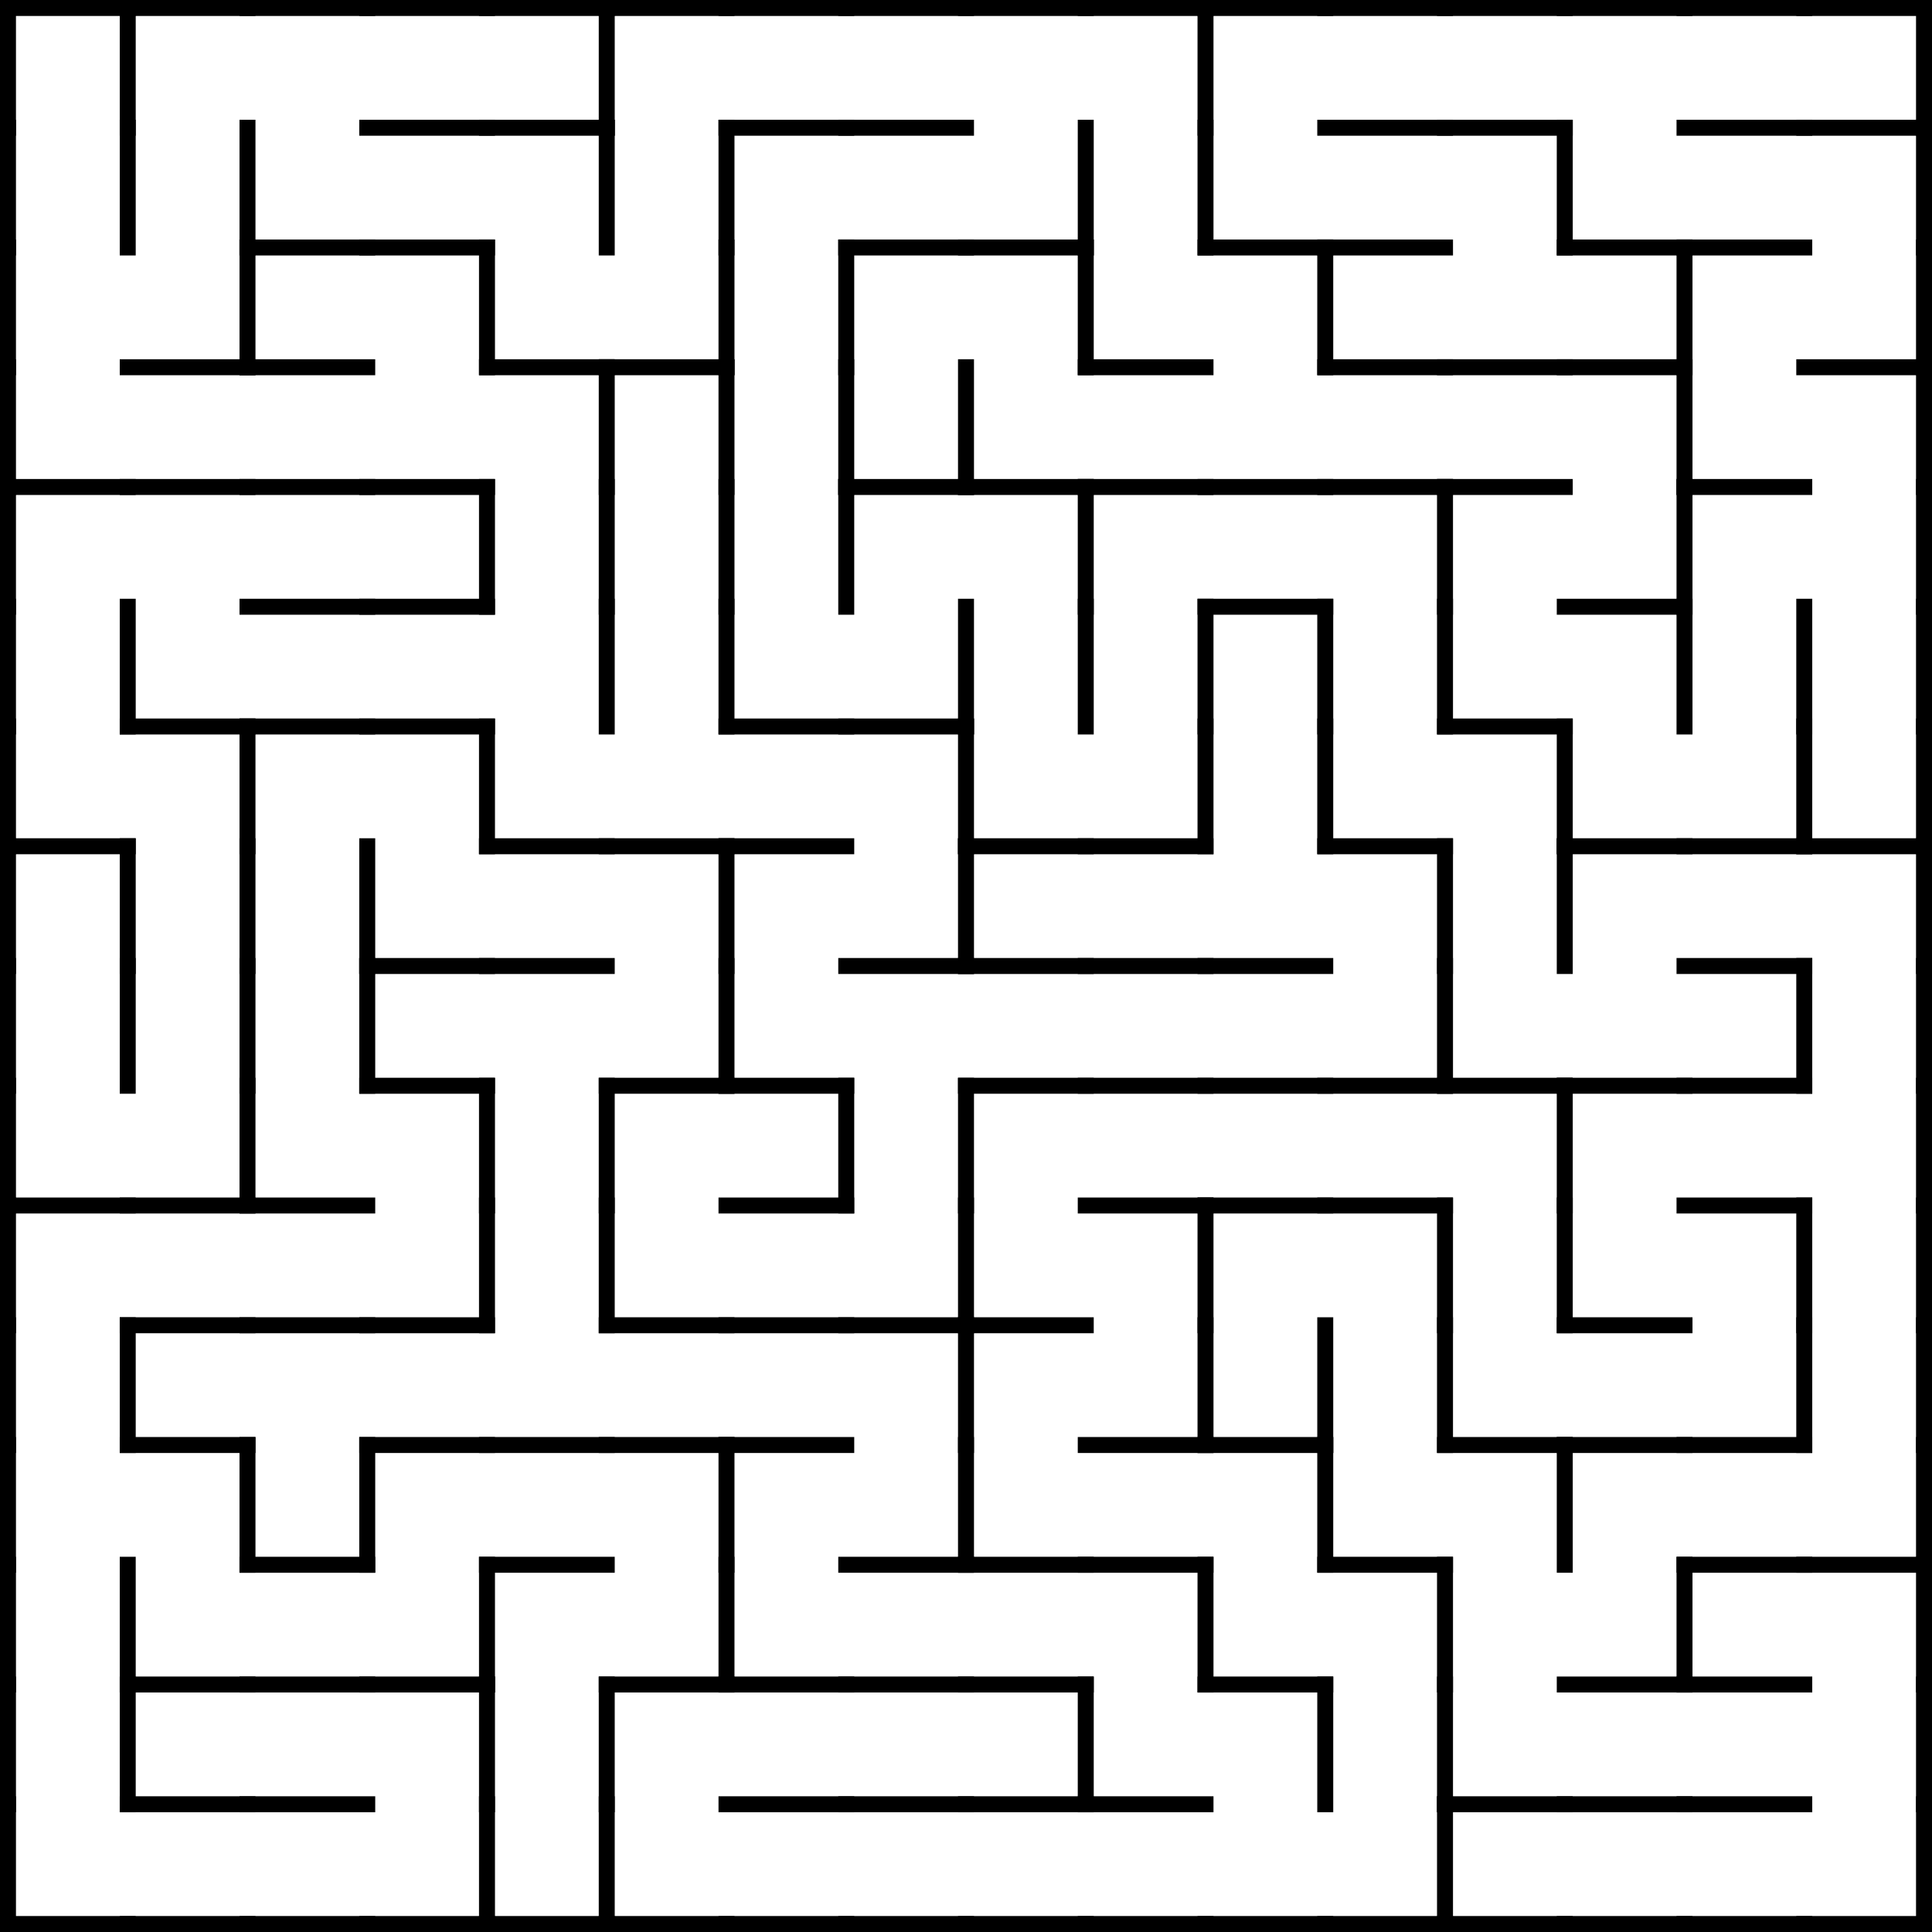
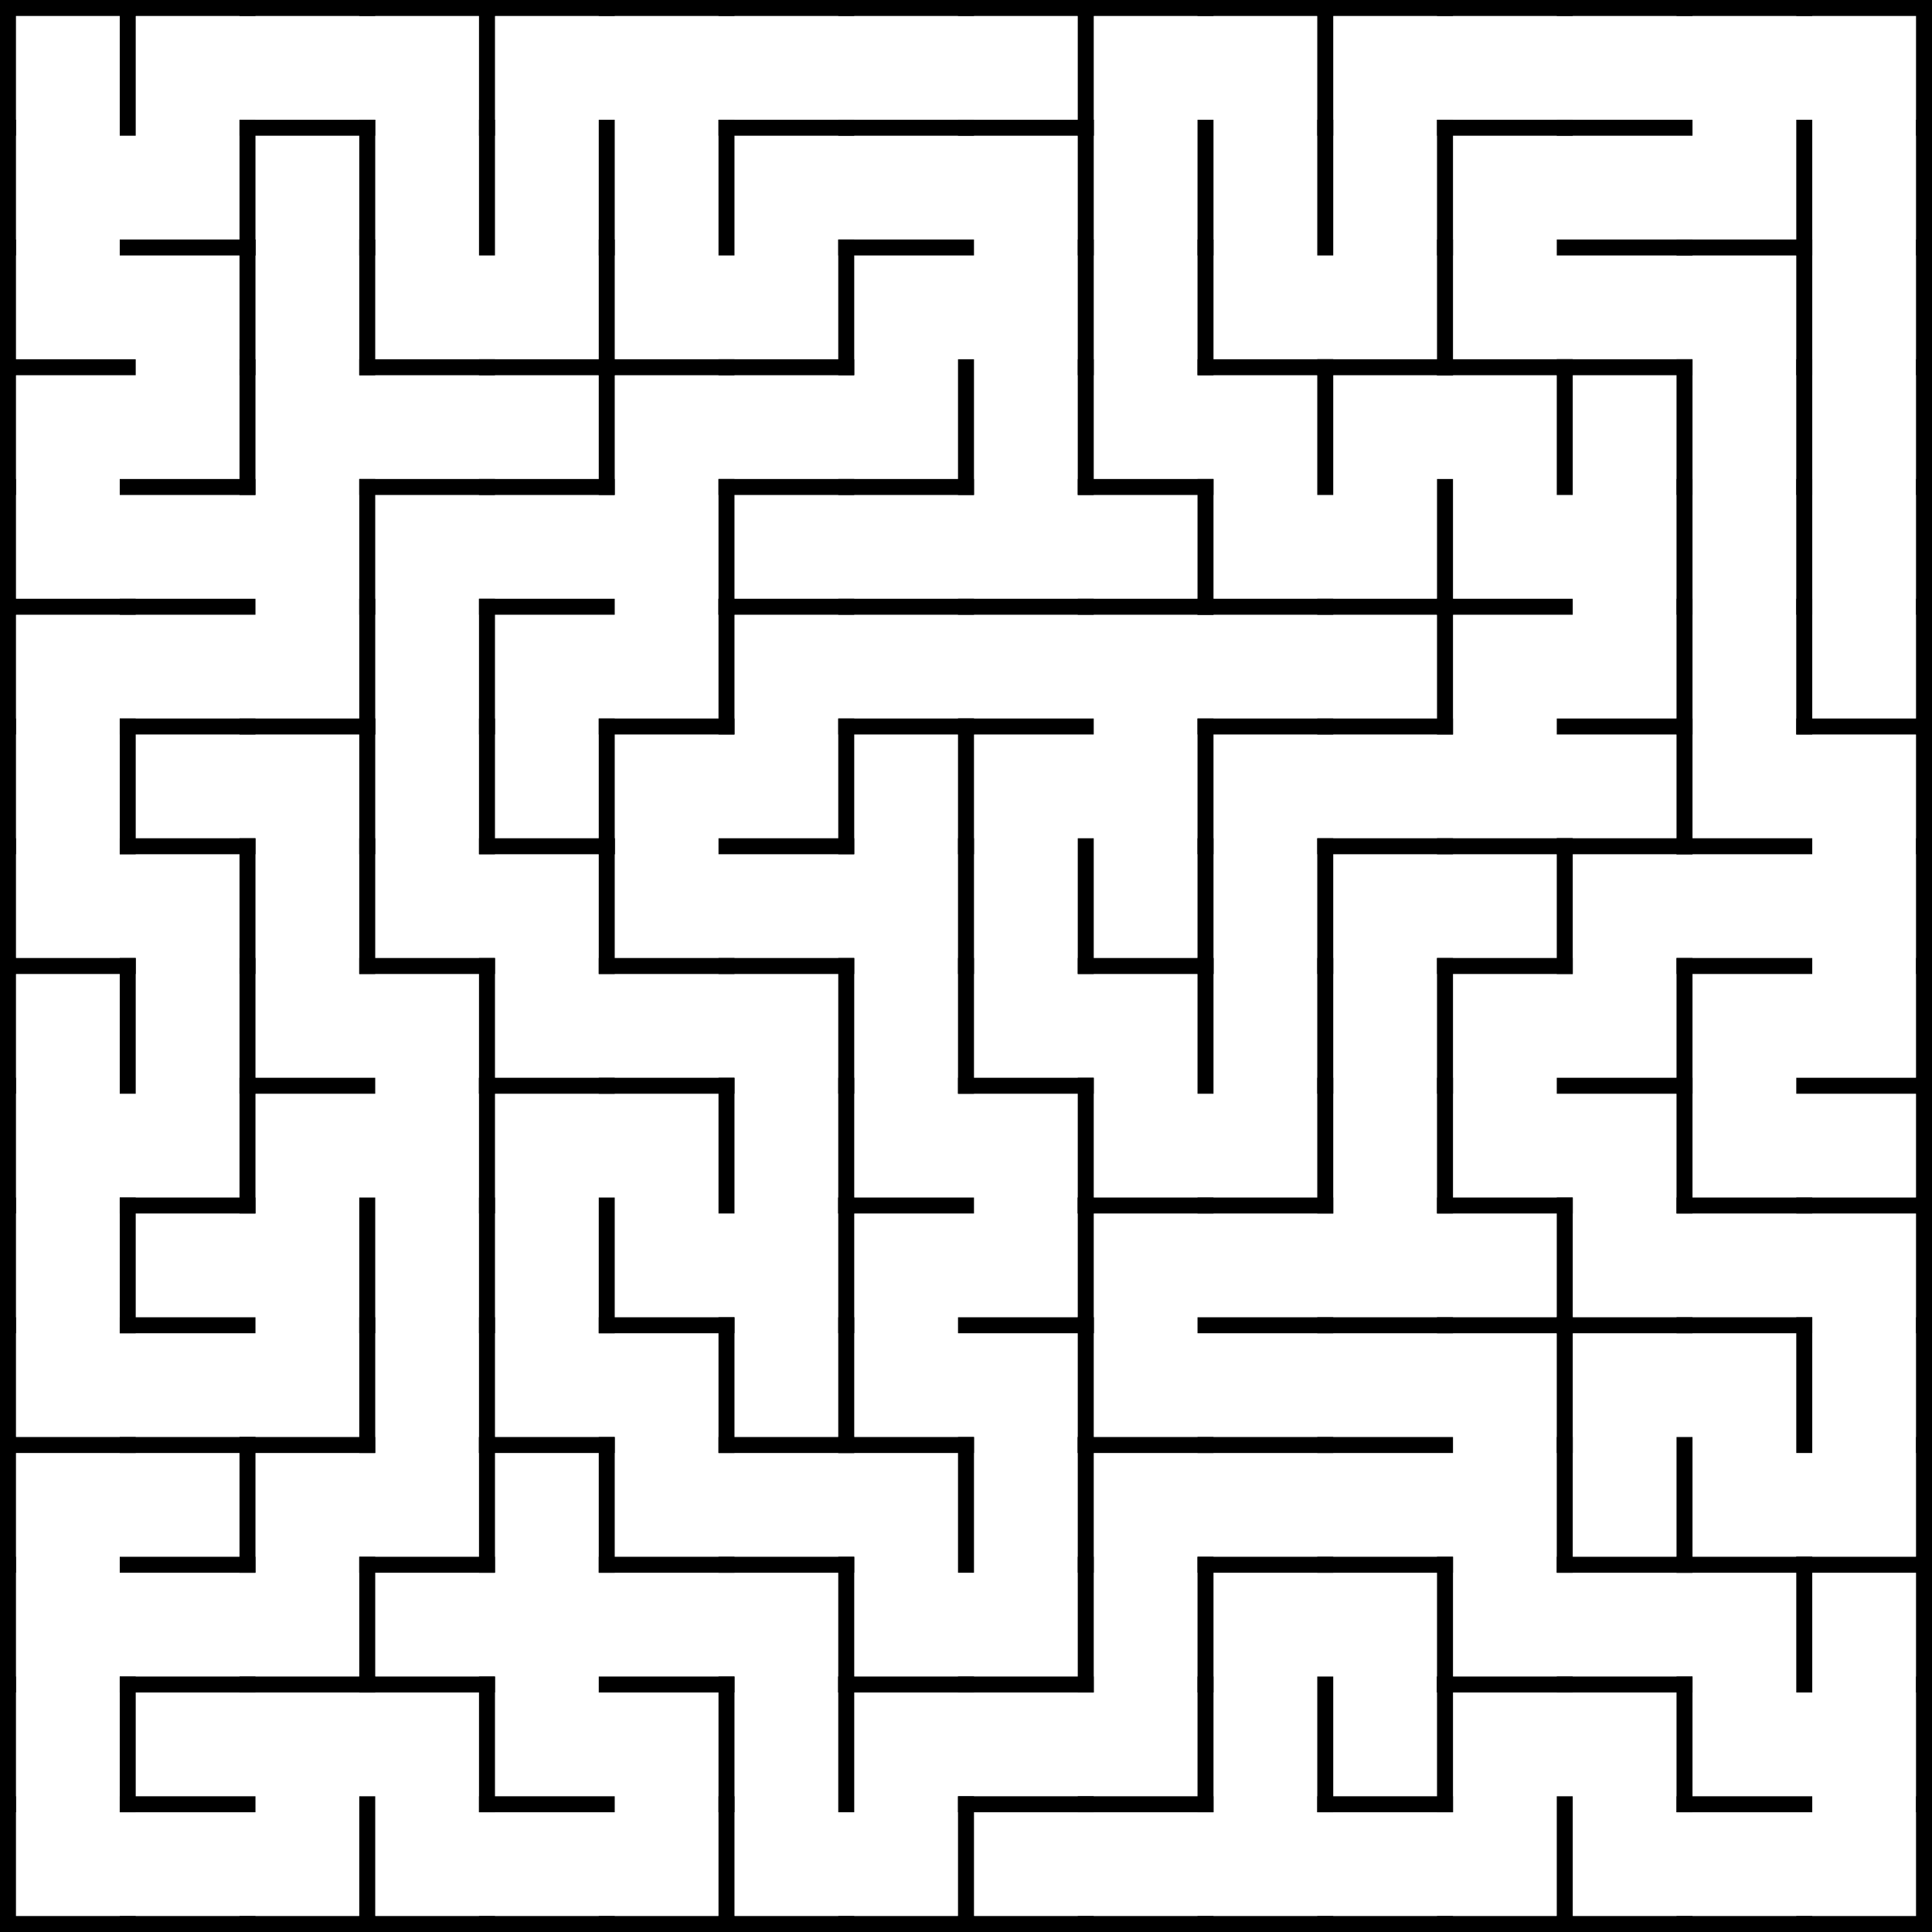
- <svg xmlns="http://www.w3.org/2000/svg" width="242" height="242" fill="none" stroke="#000" stroke-width="2" stroke-linecap="square">
-   <line x1="1.0" y1="1.0" x2="16.0" y2="1.0" />
-   <line x1="16.0" y1="1.0" x2="16.0" y2="16.0" />
-   <line x1="1.0" y1="1.0" x2="1.0" y2="16.0" />
-   <line x1="16.0" y1="1.0" x2="31.0" y2="1.0" />
-   <line x1="31.0" y1="1.0" x2="46.0" y2="1.0" />
-   <line x1="46.0" y1="1.0" x2="61.0" y2="1.0" />
-   <line x1="46.0" y1="16.0" x2="61.0" y2="16.0" />
-   <line x1="61.0" y1="1.0" x2="76.0" y2="1.0" />
-   <line x1="61.0" y1="16.0" x2="76.0" y2="16.0" />
-   <line x1="76.0" y1="1.0" x2="76.0" y2="16.0" />
-   <line x1="76.0" y1="1.0" x2="91.0" y2="1.0" />
-   <line x1="91.0" y1="1.0" x2="106.0" y2="1.0" />
-   <line x1="91.0" y1="16.0" x2="106.0" y2="16.0" />
-   <line x1="106.0" y1="1.0" x2="121.0" y2="1.0" />
-   <line x1="106.0" y1="16.0" x2="121.0" y2="16.0" />
-   <line x1="121.0" y1="1.0" x2="136.0" y2="1.0" />
-   <line x1="136.0" y1="1.0" x2="151.0" y2="1.0" />
-   <line x1="151.0" y1="1.0" x2="151.0" y2="16.0" />
-   <line x1="151.0" y1="1.0" x2="166.0" y2="1.0" />
-   <line x1="166.0" y1="1.0" x2="181.0" y2="1.0" />
-   <line x1="166.0" y1="16.0" x2="181.0" y2="16.0" />
-   <line x1="181.0" y1="1.0" x2="196.0" y2="1.0" />
-   <line x1="181.0" y1="16.0" x2="196.0" y2="16.0" />
-   <line x1="196.0" y1="1.0" x2="211.0" y2="1.0" />
-   <line x1="211.0" y1="1.0" x2="226.0" y2="1.0" />
-   <line x1="211.0" y1="16.0" x2="226.0" y2="16.0" />
-   <line x1="226.0" y1="1.0" x2="241.0" y2="1.0" />
-   <line x1="226.0" y1="16.0" x2="241.0" y2="16.0" />
-   <line x1="241.0" y1="1.0" x2="241.0" y2="16.0" />
-   <line x1="16.0" y1="16.0" x2="16.0" y2="31.0" />
-   <line x1="1.0" y1="16.0" x2="1.0" y2="31.0" />
-   <line x1="31.0" y1="16.0" x2="31.0" y2="31.0" />
-   <line x1="31.0" y1="31.0" x2="46.0" y2="31.0" />
-   <line x1="46.0" y1="31.0" x2="61.0" y2="31.0" />
-   <line x1="76.0" y1="16.0" x2="76.0" y2="31.0" />
-   <line x1="91.0" y1="16.0" x2="91.0" y2="31.0" />
-   <line x1="106.0" y1="31.0" x2="121.0" y2="31.0" />
-   <line x1="121.0" y1="31.0" x2="136.0" y2="31.0" />
-   <line x1="136.0" y1="16.0" x2="136.0" y2="31.0" />
-   <line x1="151.0" y1="16.0" x2="151.0" y2="31.0" />
-   <line x1="151.0" y1="31.0" x2="166.0" y2="31.0" />
-   <line x1="166.0" y1="31.0" x2="181.0" y2="31.0" />
-   <line x1="196.0" y1="16.0" x2="196.0" y2="31.0" />
-   <line x1="196.0" y1="31.0" x2="211.0" y2="31.0" />
-   <line x1="211.0" y1="31.0" x2="226.0" y2="31.0" />
-   <line x1="241.0" y1="16.0" x2="241.0" y2="31.0" />
-   <line x1="1.0" y1="31.0" x2="1.0" y2="46.0" />
-   <line x1="16.0" y1="46.0" x2="31.0" y2="46.0" />
-   <line x1="31.0" y1="31.0" x2="31.0" y2="46.0" />
-   <line x1="31.0" y1="46.0" x2="46.0" y2="46.0" />
-   <line x1="61.0" y1="31.0" x2="61.0" y2="46.0" />
-   <line x1="61.0" y1="46.0" x2="76.0" y2="46.0" />
-   <line x1="76.0" y1="46.0" x2="91.0" y2="46.0" />
-   <line x1="91.0" y1="31.0" x2="91.0" y2="46.0" />
-   <line x1="106.0" y1="31.0" x2="106.0" y2="46.0" />
-   <line x1="136.0" y1="31.0" x2="136.0" y2="46.0" />
-   <line x1="136.0" y1="46.0" x2="151.0" y2="46.0" />
-   <line x1="166.0" y1="31.0" x2="166.0" y2="46.0" />
-   <line x1="166.0" y1="46.0" x2="181.0" y2="46.0" />
-   <line x1="181.0" y1="46.0" x2="196.0" y2="46.0" />
-   <line x1="196.0" y1="46.0" x2="211.0" y2="46.0" />
-   <line x1="211.0" y1="31.0" x2="211.0" y2="46.0" />
-   <line x1="226.0" y1="46.0" x2="241.0" y2="46.0" />
-   <line x1="241.0" y1="31.0" x2="241.0" y2="46.0" />
-   <line x1="1.0" y1="61.0" x2="16.0" y2="61.0" />
-   <line x1="1.0" y1="46.0" x2="1.0" y2="61.0" />
-   <line x1="16.0" y1="61.0" x2="31.0" y2="61.0" />
-   <line x1="31.0" y1="61.0" x2="46.0" y2="61.0" />
-   <line x1="46.0" y1="61.0" x2="61.0" y2="61.0" />
-   <line x1="76.0" y1="46.0" x2="76.0" y2="61.0" />
-   <line x1="91.0" y1="46.0" x2="91.0" y2="61.0" />
-   <line x1="106.0" y1="46.0" x2="106.0" y2="61.0" />
-   <line x1="106.0" y1="61.0" x2="121.0" y2="61.0" />
-   <line x1="121.0" y1="46.0" x2="121.0" y2="61.0" />
-   <line x1="121.0" y1="61.0" x2="136.0" y2="61.0" />
-   <line x1="136.0" y1="61.0" x2="151.0" y2="61.0" />
-   <line x1="151.0" y1="61.0" x2="166.0" y2="61.0" />
-   <line x1="166.0" y1="61.0" x2="181.0" y2="61.0" />
-   <line x1="181.0" y1="61.0" x2="196.0" y2="61.0" />
-   <line x1="211.0" y1="46.0" x2="211.0" y2="61.0" />
-   <line x1="211.0" y1="61.0" x2="226.0" y2="61.0" />
-   <line x1="241.0" y1="46.0" x2="241.0" y2="61.0" />
-   <line x1="1.0" y1="61.0" x2="1.0" y2="76.0" />
-   <line x1="31.0" y1="76.0" x2="46.0" y2="76.0" />
-   <line x1="46.0" y1="76.0" x2="61.0" y2="76.0" />
-   <line x1="61.0" y1="61.0" x2="61.0" y2="76.0" />
-   <line x1="76.0" y1="61.0" x2="76.0" y2="76.0" />
-   <line x1="91.0" y1="61.0" x2="91.0" y2="76.0" />
-   <line x1="106.0" y1="61.0" x2="106.0" y2="76.0" />
-   <line x1="136.0" y1="61.0" x2="136.0" y2="76.0" />
-   <line x1="151.0" y1="76.0" x2="166.0" y2="76.0" />
-   <line x1="181.0" y1="61.0" x2="181.0" y2="76.0" />
-   <line x1="196.0" y1="76.0" x2="211.0" y2="76.0" />
-   <line x1="211.0" y1="61.0" x2="211.0" y2="76.0" />
-   <line x1="241.0" y1="61.0" x2="241.0" y2="76.0" />
-   <line x1="16.0" y1="76.0" x2="16.0" y2="91.0" />
-   <line x1="1.0" y1="76.0" x2="1.0" y2="91.0" />
-   <line x1="16.0" y1="91.0" x2="31.0" y2="91.0" />
-   <line x1="31.0" y1="91.0" x2="46.0" y2="91.0" />
-   <line x1="46.0" y1="91.0" x2="61.0" y2="91.0" />
-   <line x1="76.0" y1="76.0" x2="76.0" y2="91.0" />
-   <line x1="91.0" y1="76.0" x2="91.0" y2="91.0" />
-   <line x1="91.0" y1="91.0" x2="106.0" y2="91.0" />
-   <line x1="106.0" y1="91.0" x2="121.0" y2="91.0" />
-   <line x1="121.0" y1="76.0" x2="121.0" y2="91.0" />
-   <line x1="136.0" y1="76.0" x2="136.0" y2="91.0" />
-   <line x1="151.0" y1="76.0" x2="151.0" y2="91.0" />
-   <line x1="166.0" y1="76.0" x2="166.0" y2="91.0" />
-   <line x1="181.0" y1="76.0" x2="181.0" y2="91.0" />
-   <line x1="181.0" y1="91.0" x2="196.0" y2="91.0" />
-   <line x1="211.0" y1="76.0" x2="211.0" y2="91.0" />
-   <line x1="226.0" y1="76.0" x2="226.0" y2="91.0" />
-   <line x1="241.0" y1="76.0" x2="241.0" y2="91.0" />
-   <line x1="1.0" y1="106.0" x2="16.0" y2="106.0" />
-   <line x1="1.0" y1="91.0" x2="1.0" y2="106.0" />
-   <line x1="31.0" y1="91.0" x2="31.0" y2="106.0" />
-   <line x1="61.0" y1="91.0" x2="61.0" y2="106.0" />
-   <line x1="61.0" y1="106.0" x2="76.0" y2="106.0" />
-   <line x1="76.0" y1="106.0" x2="91.0" y2="106.0" />
-   <line x1="91.0" y1="106.0" x2="106.0" y2="106.0" />
-   <line x1="121.0" y1="91.0" x2="121.0" y2="106.0" />
-   <line x1="121.0" y1="106.0" x2="136.0" y2="106.0" />
-   <line x1="136.0" y1="106.0" x2="151.0" y2="106.0" />
-   <line x1="151.0" y1="91.0" x2="151.0" y2="106.0" />
-   <line x1="166.0" y1="91.0" x2="166.0" y2="106.0" />
-   <line x1="166.0" y1="106.0" x2="181.0" y2="106.0" />
-   <line x1="196.0" y1="91.0" x2="196.0" y2="106.0" />
-   <line x1="196.0" y1="106.0" x2="211.0" y2="106.0" />
-   <line x1="211.0" y1="106.0" x2="226.0" y2="106.0" />
-   <line x1="226.0" y1="91.0" x2="226.0" y2="106.0" />
-   <line x1="226.0" y1="106.0" x2="241.0" y2="106.0" />
-   <line x1="241.0" y1="91.0" x2="241.0" y2="106.0" />
-   <line x1="16.0" y1="106.0" x2="16.0" y2="121.0" />
-   <line x1="1.0" y1="106.0" x2="1.0" y2="121.0" />
-   <line x1="31.0" y1="106.0" x2="31.0" y2="121.0" />
-   <line x1="46.0" y1="106.0" x2="46.0" y2="121.0" />
-   <line x1="46.0" y1="121.0" x2="61.0" y2="121.0" />
-   <line x1="61.0" y1="121.0" x2="76.0" y2="121.0" />
-   <line x1="91.0" y1="106.0" x2="91.0" y2="121.0" />
-   <line x1="106.0" y1="121.0" x2="121.0" y2="121.0" />
-   <line x1="121.0" y1="106.0" x2="121.0" y2="121.0" />
-   <line x1="121.0" y1="121.0" x2="136.0" y2="121.0" />
-   <line x1="136.0" y1="121.0" x2="151.0" y2="121.0" />
-   <line x1="151.0" y1="121.0" x2="166.0" y2="121.0" />
-   <line x1="181.0" y1="106.0" x2="181.0" y2="121.0" />
-   <line x1="196.0" y1="106.0" x2="196.0" y2="121.0" />
-   <line x1="211.0" y1="121.0" x2="226.0" y2="121.0" />
-   <line x1="241.0" y1="106.0" x2="241.0" y2="121.0" />
-   <line x1="16.0" y1="121.0" x2="16.0" y2="136.0" />
-   <line x1="1.0" y1="121.0" x2="1.0" y2="136.0" />
-   <line x1="31.0" y1="121.0" x2="31.0" y2="136.0" />
-   <line x1="46.0" y1="121.0" x2="46.0" y2="136.0" />
-   <line x1="46.0" y1="136.0" x2="61.0" y2="136.0" />
-   <line x1="76.0" y1="136.0" x2="91.0" y2="136.0" />
-   <line x1="91.0" y1="121.0" x2="91.0" y2="136.0" />
-   <line x1="91.0" y1="136.0" x2="106.0" y2="136.0" />
-   <line x1="121.0" y1="136.0" x2="136.0" y2="136.0" />
-   <line x1="136.0" y1="136.0" x2="151.0" y2="136.0" />
-   <line x1="151.0" y1="136.0" x2="166.0" y2="136.0" />
-   <line x1="166.0" y1="136.0" x2="181.0" y2="136.0" />
-   <line x1="181.0" y1="121.0" x2="181.0" y2="136.0" />
-   <line x1="181.0" y1="136.0" x2="196.0" y2="136.0" />
-   <line x1="196.0" y1="136.0" x2="211.0" y2="136.0" />
-   <line x1="211.0" y1="136.0" x2="226.0" y2="136.0" />
-   <line x1="226.0" y1="121.0" x2="226.0" y2="136.0" />
-   <line x1="241.0" y1="121.0" x2="241.0" y2="136.0" />
-   <line x1="1.0" y1="151.0" x2="16.0" y2="151.0" />
-   <line x1="1.0" y1="136.0" x2="1.0" y2="151.0" />
-   <line x1="16.0" y1="151.0" x2="31.0" y2="151.0" />
-   <line x1="31.0" y1="136.0" x2="31.0" y2="151.0" />
-   <line x1="31.0" y1="151.0" x2="46.0" y2="151.0" />
-   <line x1="61.0" y1="136.0" x2="61.0" y2="151.0" />
-   <line x1="76.0" y1="136.0" x2="76.0" y2="151.0" />
-   <line x1="91.0" y1="151.0" x2="106.0" y2="151.0" />
-   <line x1="106.0" y1="136.0" x2="106.0" y2="151.0" />
-   <line x1="121.0" y1="136.0" x2="121.0" y2="151.0" />
-   <line x1="136.0" y1="151.0" x2="151.0" y2="151.0" />
-   <line x1="151.0" y1="151.0" x2="166.0" y2="151.0" />
-   <line x1="166.0" y1="151.0" x2="181.0" y2="151.0" />
-   <line x1="196.0" y1="136.0" x2="196.0" y2="151.0" />
-   <line x1="211.0" y1="151.0" x2="226.0" y2="151.0" />
-   <line x1="241.0" y1="136.0" x2="241.0" y2="151.0" />
-   <line x1="1.0" y1="151.0" x2="1.0" y2="166.0" />
-   <line x1="16.0" y1="166.0" x2="31.0" y2="166.0" />
-   <line x1="31.0" y1="166.0" x2="46.0" y2="166.0" />
-   <line x1="46.0" y1="166.0" x2="61.0" y2="166.0" />
-   <line x1="61.0" y1="151.0" x2="61.0" y2="166.0" />
-   <line x1="76.0" y1="151.0" x2="76.0" y2="166.0" />
-   <line x1="76.0" y1="166.0" x2="91.0" y2="166.0" />
-   <line x1="91.0" y1="166.0" x2="106.0" y2="166.0" />
-   <line x1="106.0" y1="166.0" x2="121.0" y2="166.0" />
-   <line x1="121.0" y1="151.0" x2="121.0" y2="166.0" />
-   <line x1="121.0" y1="166.0" x2="136.0" y2="166.0" />
-   <line x1="151.0" y1="151.0" x2="151.0" y2="166.0" />
-   <line x1="181.0" y1="151.0" x2="181.0" y2="166.0" />
-   <line x1="196.0" y1="151.0" x2="196.0" y2="166.0" />
-   <line x1="196.0" y1="166.0" x2="211.0" y2="166.0" />
-   <line x1="226.0" y1="151.0" x2="226.0" y2="166.0" />
-   <line x1="241.0" y1="151.0" x2="241.0" y2="166.0" />
-   <line x1="16.0" y1="166.0" x2="16.0" y2="181.0" />
-   <line x1="1.0" y1="166.0" x2="1.0" y2="181.0" />
-   <line x1="16.0" y1="181.0" x2="31.0" y2="181.0" />
-   <line x1="46.0" y1="181.0" x2="61.0" y2="181.0" />
-   <line x1="61.0" y1="181.0" x2="76.0" y2="181.0" />
-   <line x1="76.0" y1="181.0" x2="91.0" y2="181.0" />
-   <line x1="91.0" y1="181.0" x2="106.0" y2="181.0" />
-   <line x1="121.0" y1="166.0" x2="121.0" y2="181.0" />
-   <line x1="136.0" y1="181.0" x2="151.0" y2="181.0" />
-   <line x1="151.0" y1="166.0" x2="151.0" y2="181.0" />
-   <line x1="151.0" y1="181.0" x2="166.0" y2="181.0" />
-   <line x1="166.0" y1="166.0" x2="166.0" y2="181.0" />
-   <line x1="181.0" y1="166.0" x2="181.0" y2="181.0" />
-   <line x1="181.0" y1="181.0" x2="196.0" y2="181.0" />
-   <line x1="196.0" y1="181.0" x2="211.0" y2="181.0" />
-   <line x1="211.0" y1="181.0" x2="226.0" y2="181.0" />
-   <line x1="226.0" y1="166.0" x2="226.0" y2="181.0" />
-   <line x1="241.0" y1="166.0" x2="241.0" y2="181.0" />
-   <line x1="1.0" y1="181.0" x2="1.0" y2="196.0" />
-   <line x1="31.0" y1="181.0" x2="31.0" y2="196.0" />
-   <line x1="31.0" y1="196.0" x2="46.0" y2="196.0" />
-   <line x1="46.0" y1="181.0" x2="46.0" y2="196.0" />
-   <line x1="61.0" y1="196.0" x2="76.0" y2="196.0" />
-   <line x1="91.0" y1="181.0" x2="91.0" y2="196.0" />
-   <line x1="106.0" y1="196.0" x2="121.0" y2="196.0" />
-   <line x1="121.0" y1="181.0" x2="121.0" y2="196.0" />
-   <line x1="121.0" y1="196.0" x2="136.0" y2="196.0" />
-   <line x1="136.0" y1="196.0" x2="151.0" y2="196.0" />
-   <line x1="166.0" y1="181.0" x2="166.0" y2="196.0" />
-   <line x1="166.0" y1="196.0" x2="181.0" y2="196.0" />
-   <line x1="196.0" y1="181.0" x2="196.0" y2="196.0" />
-   <line x1="211.0" y1="196.0" x2="226.0" y2="196.0" />
-   <line x1="226.0" y1="196.0" x2="241.0" y2="196.0" />
-   <line x1="241.0" y1="181.0" x2="241.0" y2="196.0" />
-   <line x1="16.0" y1="196.0" x2="16.0" y2="211.0" />
-   <line x1="1.0" y1="196.0" x2="1.0" y2="211.0" />
-   <line x1="16.0" y1="211.0" x2="31.0" y2="211.0" />
-   <line x1="31.0" y1="211.0" x2="46.0" y2="211.0" />
-   <line x1="46.0" y1="211.0" x2="61.0" y2="211.0" />
-   <line x1="61.0" y1="196.0" x2="61.0" y2="211.0" />
-   <line x1="76.0" y1="211.0" x2="91.0" y2="211.0" />
-   <line x1="91.0" y1="196.0" x2="91.0" y2="211.0" />
-   <line x1="91.0" y1="211.0" x2="106.0" y2="211.0" />
-   <line x1="106.0" y1="211.0" x2="121.0" y2="211.0" />
-   <line x1="121.0" y1="211.0" x2="136.0" y2="211.0" />
-   <line x1="151.0" y1="196.0" x2="151.0" y2="211.0" />
-   <line x1="151.0" y1="211.0" x2="166.0" y2="211.0" />
-   <line x1="181.0" y1="196.0" x2="181.0" y2="211.0" />
-   <line x1="196.0" y1="211.0" x2="211.0" y2="211.0" />
-   <line x1="211.0" y1="196.0" x2="211.0" y2="211.0" />
-   <line x1="211.0" y1="211.0" x2="226.0" y2="211.0" />
-   <line x1="241.0" y1="196.0" x2="241.0" y2="211.0" />
-   <line x1="16.0" y1="211.0" x2="16.0" y2="226.0" />
-   <line x1="1.0" y1="211.0" x2="1.0" y2="226.0" />
-   <line x1="16.0" y1="226.0" x2="31.0" y2="226.0" />
-   <line x1="31.0" y1="226.0" x2="46.0" y2="226.0" />
-   <line x1="61.0" y1="211.0" x2="61.0" y2="226.0" />
-   <line x1="76.0" y1="211.0" x2="76.0" y2="226.0" />
-   <line x1="91.0" y1="226.0" x2="106.0" y2="226.0" />
-   <line x1="106.0" y1="226.0" x2="121.0" y2="226.0" />
-   <line x1="121.0" y1="226.0" x2="136.0" y2="226.0" />
-   <line x1="136.0" y1="211.0" x2="136.0" y2="226.0" />
-   <line x1="136.0" y1="226.0" x2="151.0" y2="226.0" />
-   <line x1="166.0" y1="211.0" x2="166.0" y2="226.0" />
-   <line x1="181.0" y1="211.0" x2="181.0" y2="226.0" />
-   <line x1="181.0" y1="226.0" x2="196.0" y2="226.0" />
-   <line x1="196.0" y1="226.0" x2="211.0" y2="226.0" />
-   <line x1="211.0" y1="226.0" x2="226.0" y2="226.0" />
-   <line x1="241.0" y1="211.0" x2="241.0" y2="226.0" />
-   <line x1="1.0" y1="241.0" x2="16.0" y2="241.0" />
-   <line x1="1.0" y1="226.0" x2="1.0" y2="241.0" />
-   <line x1="16.0" y1="241.0" x2="31.0" y2="241.0" />
-   <line x1="31.0" y1="241.0" x2="46.0" y2="241.0" />
-   <line x1="46.0" y1="241.0" x2="61.0" y2="241.0" />
-   <line x1="61.0" y1="226.0" x2="61.0" y2="241.0" />
-   <line x1="61.0" y1="241.0" x2="76.0" y2="241.0" />
-   <line x1="76.0" y1="226.0" x2="76.0" y2="241.0" />
-   <line x1="76.0" y1="241.0" x2="91.0" y2="241.0" />
-   <line x1="91.0" y1="241.0" x2="106.0" y2="241.0" />
-   <line x1="106.0" y1="241.0" x2="121.0" y2="241.0" />
-   <line x1="121.0" y1="241.0" x2="136.0" y2="241.0" />
-   <line x1="136.0" y1="241.0" x2="151.0" y2="241.0" />
-   <line x1="151.0" y1="241.0" x2="166.0" y2="241.0" />
-   <line x1="166.0" y1="241.0" x2="181.0" y2="241.0" />
-   <line x1="181.0" y1="226.0" x2="181.0" y2="241.0" />
-   <line x1="181.0" y1="241.0" x2="196.0" y2="241.0" />
-   <line x1="196.0" y1="241.0" x2="211.0" y2="241.0" />
-   <line x1="211.0" y1="241.0" x2="226.0" y2="241.0" />
-   <line x1="226.0" y1="241.0" x2="241.0" y2="241.0" />
-   <line x1="241.0" y1="226.0" x2="241.0" y2="241.0" />
+ <svg xmlns="http://www.w3.org/2000/svg" width="242" height="242" fill="none" stroke="#000" stroke-width="2" stroke-linecap="square" style="background-color: #FFF">
+   <line x1="1" y1="1" x2="16" y2="1" />
+   <line x1="16" y1="1" x2="16" y2="16" />
+   <line x1="1" y1="1" x2="1" y2="16" />
+   <line x1="16" y1="1" x2="31" y2="1" />
+   <line x1="31" y1="1" x2="46" y2="1" />
+   <line x1="31" y1="16" x2="46" y2="16" />
+   <line x1="46" y1="1" x2="61" y2="1" />
+   <line x1="61" y1="1" x2="61" y2="16" />
+   <line x1="61" y1="1" x2="76" y2="1" />
+   <line x1="76" y1="1" x2="91" y2="1" />
+   <line x1="91" y1="1" x2="106" y2="1" />
+   <line x1="91" y1="16" x2="106" y2="16" />
+   <line x1="106" y1="1" x2="121" y2="1" />
+   <line x1="106" y1="16" x2="121" y2="16" />
+   <line x1="121" y1="1" x2="136" y2="1" />
+   <line x1="121" y1="16" x2="136" y2="16" />
+   <line x1="136" y1="1" x2="136" y2="16" />
+   <line x1="136" y1="1" x2="151" y2="1" />
+   <line x1="151" y1="1" x2="166" y2="1" />
+   <line x1="166" y1="1" x2="166" y2="16" />
+   <line x1="166" y1="1" x2="181" y2="1" />
+   <line x1="181" y1="1" x2="196" y2="1" />
+   <line x1="181" y1="16" x2="196" y2="16" />
+   <line x1="196" y1="1" x2="211" y2="1" />
+   <line x1="196" y1="16" x2="211" y2="16" />
+   <line x1="211" y1="1" x2="226" y2="1" />
+   <line x1="226" y1="1" x2="241" y2="1" />
+   <line x1="241" y1="1" x2="241" y2="16" />
+   <line x1="1" y1="16" x2="1" y2="31" />
+   <line x1="16" y1="31" x2="31" y2="31" />
+   <line x1="31" y1="16" x2="31" y2="31" />
+   <line x1="46" y1="16" x2="46" y2="31" />
+   <line x1="61" y1="16" x2="61" y2="31" />
+   <line x1="76" y1="16" x2="76" y2="31" />
+   <line x1="91" y1="16" x2="91" y2="31" />
+   <line x1="106" y1="31" x2="121" y2="31" />
+   <line x1="136" y1="16" x2="136" y2="31" />
+   <line x1="151" y1="16" x2="151" y2="31" />
+   <line x1="166" y1="16" x2="166" y2="31" />
+   <line x1="181" y1="16" x2="181" y2="31" />
+   <line x1="196" y1="31" x2="211" y2="31" />
+   <line x1="211" y1="31" x2="226" y2="31" />
+   <line x1="226" y1="16" x2="226" y2="31" />
+   <line x1="241" y1="16" x2="241" y2="31" />
+   <line x1="1" y1="46" x2="16" y2="46" />
+   <line x1="1" y1="31" x2="1" y2="46" />
+   <line x1="31" y1="31" x2="31" y2="46" />
+   <line x1="46" y1="31" x2="46" y2="46" />
+   <line x1="46" y1="46" x2="61" y2="46" />
+   <line x1="61" y1="46" x2="76" y2="46" />
+   <line x1="76" y1="31" x2="76" y2="46" />
+   <line x1="76" y1="46" x2="91" y2="46" />
+   <line x1="91" y1="46" x2="106" y2="46" />
+   <line x1="106" y1="31" x2="106" y2="46" />
+   <line x1="136" y1="31" x2="136" y2="46" />
+   <line x1="151" y1="31" x2="151" y2="46" />
+   <line x1="151" y1="46" x2="166" y2="46" />
+   <line x1="166" y1="46" x2="181" y2="46" />
+   <line x1="181" y1="31" x2="181" y2="46" />
+   <line x1="181" y1="46" x2="196" y2="46" />
+   <line x1="196" y1="46" x2="211" y2="46" />
+   <line x1="226" y1="31" x2="226" y2="46" />
+   <line x1="241" y1="31" x2="241" y2="46" />
+   <line x1="1" y1="46" x2="1" y2="61" />
+   <line x1="16" y1="61" x2="31" y2="61" />
+   <line x1="31" y1="46" x2="31" y2="61" />
+   <line x1="46" y1="61" x2="61" y2="61" />
+   <line x1="61" y1="61" x2="76" y2="61" />
+   <line x1="76" y1="46" x2="76" y2="61" />
+   <line x1="91" y1="61" x2="106" y2="61" />
+   <line x1="106" y1="61" x2="121" y2="61" />
+   <line x1="121" y1="46" x2="121" y2="61" />
+   <line x1="136" y1="46" x2="136" y2="61" />
+   <line x1="136" y1="61" x2="151" y2="61" />
+   <line x1="166" y1="46" x2="166" y2="61" />
+   <line x1="196" y1="46" x2="196" y2="61" />
+   <line x1="211" y1="46" x2="211" y2="61" />
+   <line x1="226" y1="46" x2="226" y2="61" />
+   <line x1="241" y1="46" x2="241" y2="61" />
+   <line x1="1" y1="76" x2="16" y2="76" />
+   <line x1="1" y1="61" x2="1" y2="76" />
+   <line x1="16" y1="76" x2="31" y2="76" />
+   <line x1="46" y1="61" x2="46" y2="76" />
+   <line x1="61" y1="76" x2="76" y2="76" />
+   <line x1="91" y1="61" x2="91" y2="76" />
+   <line x1="91" y1="76" x2="106" y2="76" />
+   <line x1="106" y1="76" x2="121" y2="76" />
+   <line x1="121" y1="76" x2="136" y2="76" />
+   <line x1="136" y1="76" x2="151" y2="76" />
+   <line x1="151" y1="61" x2="151" y2="76" />
+   <line x1="151" y1="76" x2="166" y2="76" />
+   <line x1="166" y1="76" x2="181" y2="76" />
+   <line x1="181" y1="61" x2="181" y2="76" />
+   <line x1="181" y1="76" x2="196" y2="76" />
+   <line x1="211" y1="61" x2="211" y2="76" />
+   <line x1="226" y1="61" x2="226" y2="76" />
+   <line x1="241" y1="61" x2="241" y2="76" />
+   <line x1="1" y1="76" x2="1" y2="91" />
+   <line x1="16" y1="91" x2="31" y2="91" />
+   <line x1="31" y1="91" x2="46" y2="91" />
+   <line x1="46" y1="76" x2="46" y2="91" />
+   <line x1="61" y1="76" x2="61" y2="91" />
+   <line x1="76" y1="91" x2="91" y2="91" />
+   <line x1="91" y1="76" x2="91" y2="91" />
+   <line x1="106" y1="91" x2="121" y2="91" />
+   <line x1="121" y1="91" x2="136" y2="91" />
+   <line x1="151" y1="91" x2="166" y2="91" />
+   <line x1="166" y1="91" x2="181" y2="91" />
+   <line x1="181" y1="76" x2="181" y2="91" />
+   <line x1="196" y1="91" x2="211" y2="91" />
+   <line x1="211" y1="76" x2="211" y2="91" />
+   <line x1="226" y1="76" x2="226" y2="91" />
+   <line x1="226" y1="91" x2="241" y2="91" />
+   <line x1="241" y1="76" x2="241" y2="91" />
+   <line x1="16" y1="91" x2="16" y2="106" />
+   <line x1="1" y1="91" x2="1" y2="106" />
+   <line x1="16" y1="106" x2="31" y2="106" />
+   <line x1="46" y1="91" x2="46" y2="106" />
+   <line x1="61" y1="91" x2="61" y2="106" />
+   <line x1="61" y1="106" x2="76" y2="106" />
+   <line x1="76" y1="91" x2="76" y2="106" />
+   <line x1="91" y1="106" x2="106" y2="106" />
+   <line x1="106" y1="91" x2="106" y2="106" />
+   <line x1="121" y1="91" x2="121" y2="106" />
+   <line x1="151" y1="91" x2="151" y2="106" />
+   <line x1="166" y1="106" x2="181" y2="106" />
+   <line x1="181" y1="106" x2="196" y2="106" />
+   <line x1="196" y1="106" x2="211" y2="106" />
+   <line x1="211" y1="91" x2="211" y2="106" />
+   <line x1="211" y1="106" x2="226" y2="106" />
+   <line x1="241" y1="91" x2="241" y2="106" />
+   <line x1="1" y1="121" x2="16" y2="121" />
+   <line x1="1" y1="106" x2="1" y2="121" />
+   <line x1="31" y1="106" x2="31" y2="121" />
+   <line x1="46" y1="106" x2="46" y2="121" />
+   <line x1="46" y1="121" x2="61" y2="121" />
+   <line x1="76" y1="106" x2="76" y2="121" />
+   <line x1="76" y1="121" x2="91" y2="121" />
+   <line x1="91" y1="121" x2="106" y2="121" />
+   <line x1="121" y1="106" x2="121" y2="121" />
+   <line x1="136" y1="106" x2="136" y2="121" />
+   <line x1="136" y1="121" x2="151" y2="121" />
+   <line x1="151" y1="106" x2="151" y2="121" />
+   <line x1="166" y1="106" x2="166" y2="121" />
+   <line x1="181" y1="121" x2="196" y2="121" />
+   <line x1="196" y1="106" x2="196" y2="121" />
+   <line x1="211" y1="121" x2="226" y2="121" />
+   <line x1="241" y1="106" x2="241" y2="121" />
+   <line x1="16" y1="121" x2="16" y2="136" />
+   <line x1="1" y1="121" x2="1" y2="136" />
+   <line x1="31" y1="121" x2="31" y2="136" />
+   <line x1="31" y1="136" x2="46" y2="136" />
+   <line x1="61" y1="121" x2="61" y2="136" />
+   <line x1="61" y1="136" x2="76" y2="136" />
+   <line x1="76" y1="136" x2="91" y2="136" />
+   <line x1="106" y1="121" x2="106" y2="136" />
+   <line x1="121" y1="121" x2="121" y2="136" />
+   <line x1="121" y1="136" x2="136" y2="136" />
+   <line x1="151" y1="121" x2="151" y2="136" />
+   <line x1="166" y1="121" x2="166" y2="136" />
+   <line x1="181" y1="121" x2="181" y2="136" />
+   <line x1="196" y1="136" x2="211" y2="136" />
+   <line x1="211" y1="121" x2="211" y2="136" />
+   <line x1="226" y1="136" x2="241" y2="136" />
+   <line x1="241" y1="121" x2="241" y2="136" />
+   <line x1="1" y1="136" x2="1" y2="151" />
+   <line x1="16" y1="151" x2="31" y2="151" />
+   <line x1="31" y1="136" x2="31" y2="151" />
+   <line x1="61" y1="136" x2="61" y2="151" />
+   <line x1="91" y1="136" x2="91" y2="151" />
+   <line x1="106" y1="136" x2="106" y2="151" />
+   <line x1="106" y1="151" x2="121" y2="151" />
+   <line x1="136" y1="136" x2="136" y2="151" />
+   <line x1="136" y1="151" x2="151" y2="151" />
+   <line x1="151" y1="151" x2="166" y2="151" />
+   <line x1="166" y1="136" x2="166" y2="151" />
+   <line x1="181" y1="136" x2="181" y2="151" />
+   <line x1="181" y1="151" x2="196" y2="151" />
+   <line x1="211" y1="136" x2="211" y2="151" />
+   <line x1="211" y1="151" x2="226" y2="151" />
+   <line x1="226" y1="151" x2="241" y2="151" />
+   <line x1="241" y1="136" x2="241" y2="151" />
+   <line x1="16" y1="151" x2="16" y2="166" />
+   <line x1="1" y1="151" x2="1" y2="166" />
+   <line x1="16" y1="166" x2="31" y2="166" />
+   <line x1="46" y1="151" x2="46" y2="166" />
+   <line x1="61" y1="151" x2="61" y2="166" />
+   <line x1="76" y1="151" x2="76" y2="166" />
+   <line x1="76" y1="166" x2="91" y2="166" />
+   <line x1="106" y1="151" x2="106" y2="166" />
+   <line x1="121" y1="166" x2="136" y2="166" />
+   <line x1="136" y1="151" x2="136" y2="166" />
+   <line x1="151" y1="166" x2="166" y2="166" />
+   <line x1="166" y1="166" x2="181" y2="166" />
+   <line x1="181" y1="166" x2="196" y2="166" />
+   <line x1="196" y1="151" x2="196" y2="166" />
+   <line x1="196" y1="166" x2="211" y2="166" />
+   <line x1="211" y1="166" x2="226" y2="166" />
+   <line x1="241" y1="151" x2="241" y2="166" />
+   <line x1="1" y1="181" x2="16" y2="181" />
+   <line x1="1" y1="166" x2="1" y2="181" />
+   <line x1="16" y1="181" x2="31" y2="181" />
+   <line x1="31" y1="181" x2="46" y2="181" />
+   <line x1="46" y1="166" x2="46" y2="181" />
+   <line x1="61" y1="166" x2="61" y2="181" />
+   <line x1="61" y1="181" x2="76" y2="181" />
+   <line x1="91" y1="166" x2="91" y2="181" />
+   <line x1="91" y1="181" x2="106" y2="181" />
+   <line x1="106" y1="166" x2="106" y2="181" />
+   <line x1="106" y1="181" x2="121" y2="181" />
+   <line x1="136" y1="166" x2="136" y2="181" />
+   <line x1="136" y1="181" x2="151" y2="181" />
+   <line x1="151" y1="181" x2="166" y2="181" />
+   <line x1="166" y1="181" x2="181" y2="181" />
+   <line x1="196" y1="166" x2="196" y2="181" />
+   <line x1="226" y1="166" x2="226" y2="181" />
+   <line x1="241" y1="166" x2="241" y2="181" />
+   <line x1="1" y1="181" x2="1" y2="196" />
+   <line x1="16" y1="196" x2="31" y2="196" />
+   <line x1="31" y1="181" x2="31" y2="196" />
+   <line x1="46" y1="196" x2="61" y2="196" />
+   <line x1="61" y1="181" x2="61" y2="196" />
+   <line x1="76" y1="181" x2="76" y2="196" />
+   <line x1="76" y1="196" x2="91" y2="196" />
+   <line x1="91" y1="196" x2="106" y2="196" />
+   <line x1="121" y1="181" x2="121" y2="196" />
+   <line x1="136" y1="181" x2="136" y2="196" />
+   <line x1="151" y1="196" x2="166" y2="196" />
+   <line x1="166" y1="196" x2="181" y2="196" />
+   <line x1="196" y1="181" x2="196" y2="196" />
+   <line x1="196" y1="196" x2="211" y2="196" />
+   <line x1="211" y1="181" x2="211" y2="196" />
+   <line x1="211" y1="196" x2="226" y2="196" />
+   <line x1="226" y1="196" x2="241" y2="196" />
+   <line x1="241" y1="181" x2="241" y2="196" />
+   <line x1="1" y1="196" x2="1" y2="211" />
+   <line x1="16" y1="211" x2="31" y2="211" />
+   <line x1="31" y1="211" x2="46" y2="211" />
+   <line x1="46" y1="196" x2="46" y2="211" />
+   <line x1="46" y1="211" x2="61" y2="211" />
+   <line x1="76" y1="211" x2="91" y2="211" />
+   <line x1="106" y1="196" x2="106" y2="211" />
+   <line x1="106" y1="211" x2="121" y2="211" />
+   <line x1="121" y1="211" x2="136" y2="211" />
+   <line x1="136" y1="196" x2="136" y2="211" />
+   <line x1="151" y1="196" x2="151" y2="211" />
+   <line x1="181" y1="196" x2="181" y2="211" />
+   <line x1="181" y1="211" x2="196" y2="211" />
+   <line x1="196" y1="211" x2="211" y2="211" />
+   <line x1="226" y1="196" x2="226" y2="211" />
+   <line x1="241" y1="196" x2="241" y2="211" />
+   <line x1="16" y1="211" x2="16" y2="226" />
+   <line x1="1" y1="211" x2="1" y2="226" />
+   <line x1="16" y1="226" x2="31" y2="226" />
+   <line x1="61" y1="211" x2="61" y2="226" />
+   <line x1="61" y1="226" x2="76" y2="226" />
+   <line x1="91" y1="211" x2="91" y2="226" />
+   <line x1="106" y1="211" x2="106" y2="226" />
+   <line x1="121" y1="226" x2="136" y2="226" />
+   <line x1="136" y1="226" x2="151" y2="226" />
+   <line x1="151" y1="211" x2="151" y2="226" />
+   <line x1="166" y1="211" x2="166" y2="226" />
+   <line x1="166" y1="226" x2="181" y2="226" />
+   <line x1="181" y1="211" x2="181" y2="226" />
+   <line x1="211" y1="211" x2="211" y2="226" />
+   <line x1="211" y1="226" x2="226" y2="226" />
+   <line x1="241" y1="211" x2="241" y2="226" />
+   <line x1="1" y1="241" x2="16" y2="241" />
+   <line x1="1" y1="226" x2="1" y2="241" />
+   <line x1="16" y1="241" x2="31" y2="241" />
+   <line x1="31" y1="241" x2="46" y2="241" />
+   <line x1="46" y1="226" x2="46" y2="241" />
+   <line x1="46" y1="241" x2="61" y2="241" />
+   <line x1="61" y1="241" x2="76" y2="241" />
+   <line x1="76" y1="241" x2="91" y2="241" />
+   <line x1="91" y1="226" x2="91" y2="241" />
+   <line x1="91" y1="241" x2="106" y2="241" />
+   <line x1="106" y1="241" x2="121" y2="241" />
+   <line x1="121" y1="226" x2="121" y2="241" />
+   <line x1="121" y1="241" x2="136" y2="241" />
+   <line x1="136" y1="241" x2="151" y2="241" />
+   <line x1="151" y1="241" x2="166" y2="241" />
+   <line x1="166" y1="241" x2="181" y2="241" />
+   <line x1="181" y1="241" x2="196" y2="241" />
+   <line x1="196" y1="226" x2="196" y2="241" />
+   <line x1="196" y1="241" x2="211" y2="241" />
+   <line x1="211" y1="241" x2="226" y2="241" />
+   <line x1="226" y1="241" x2="241" y2="241" />
+   <line x1="241" y1="226" x2="241" y2="241" />
</svg>
